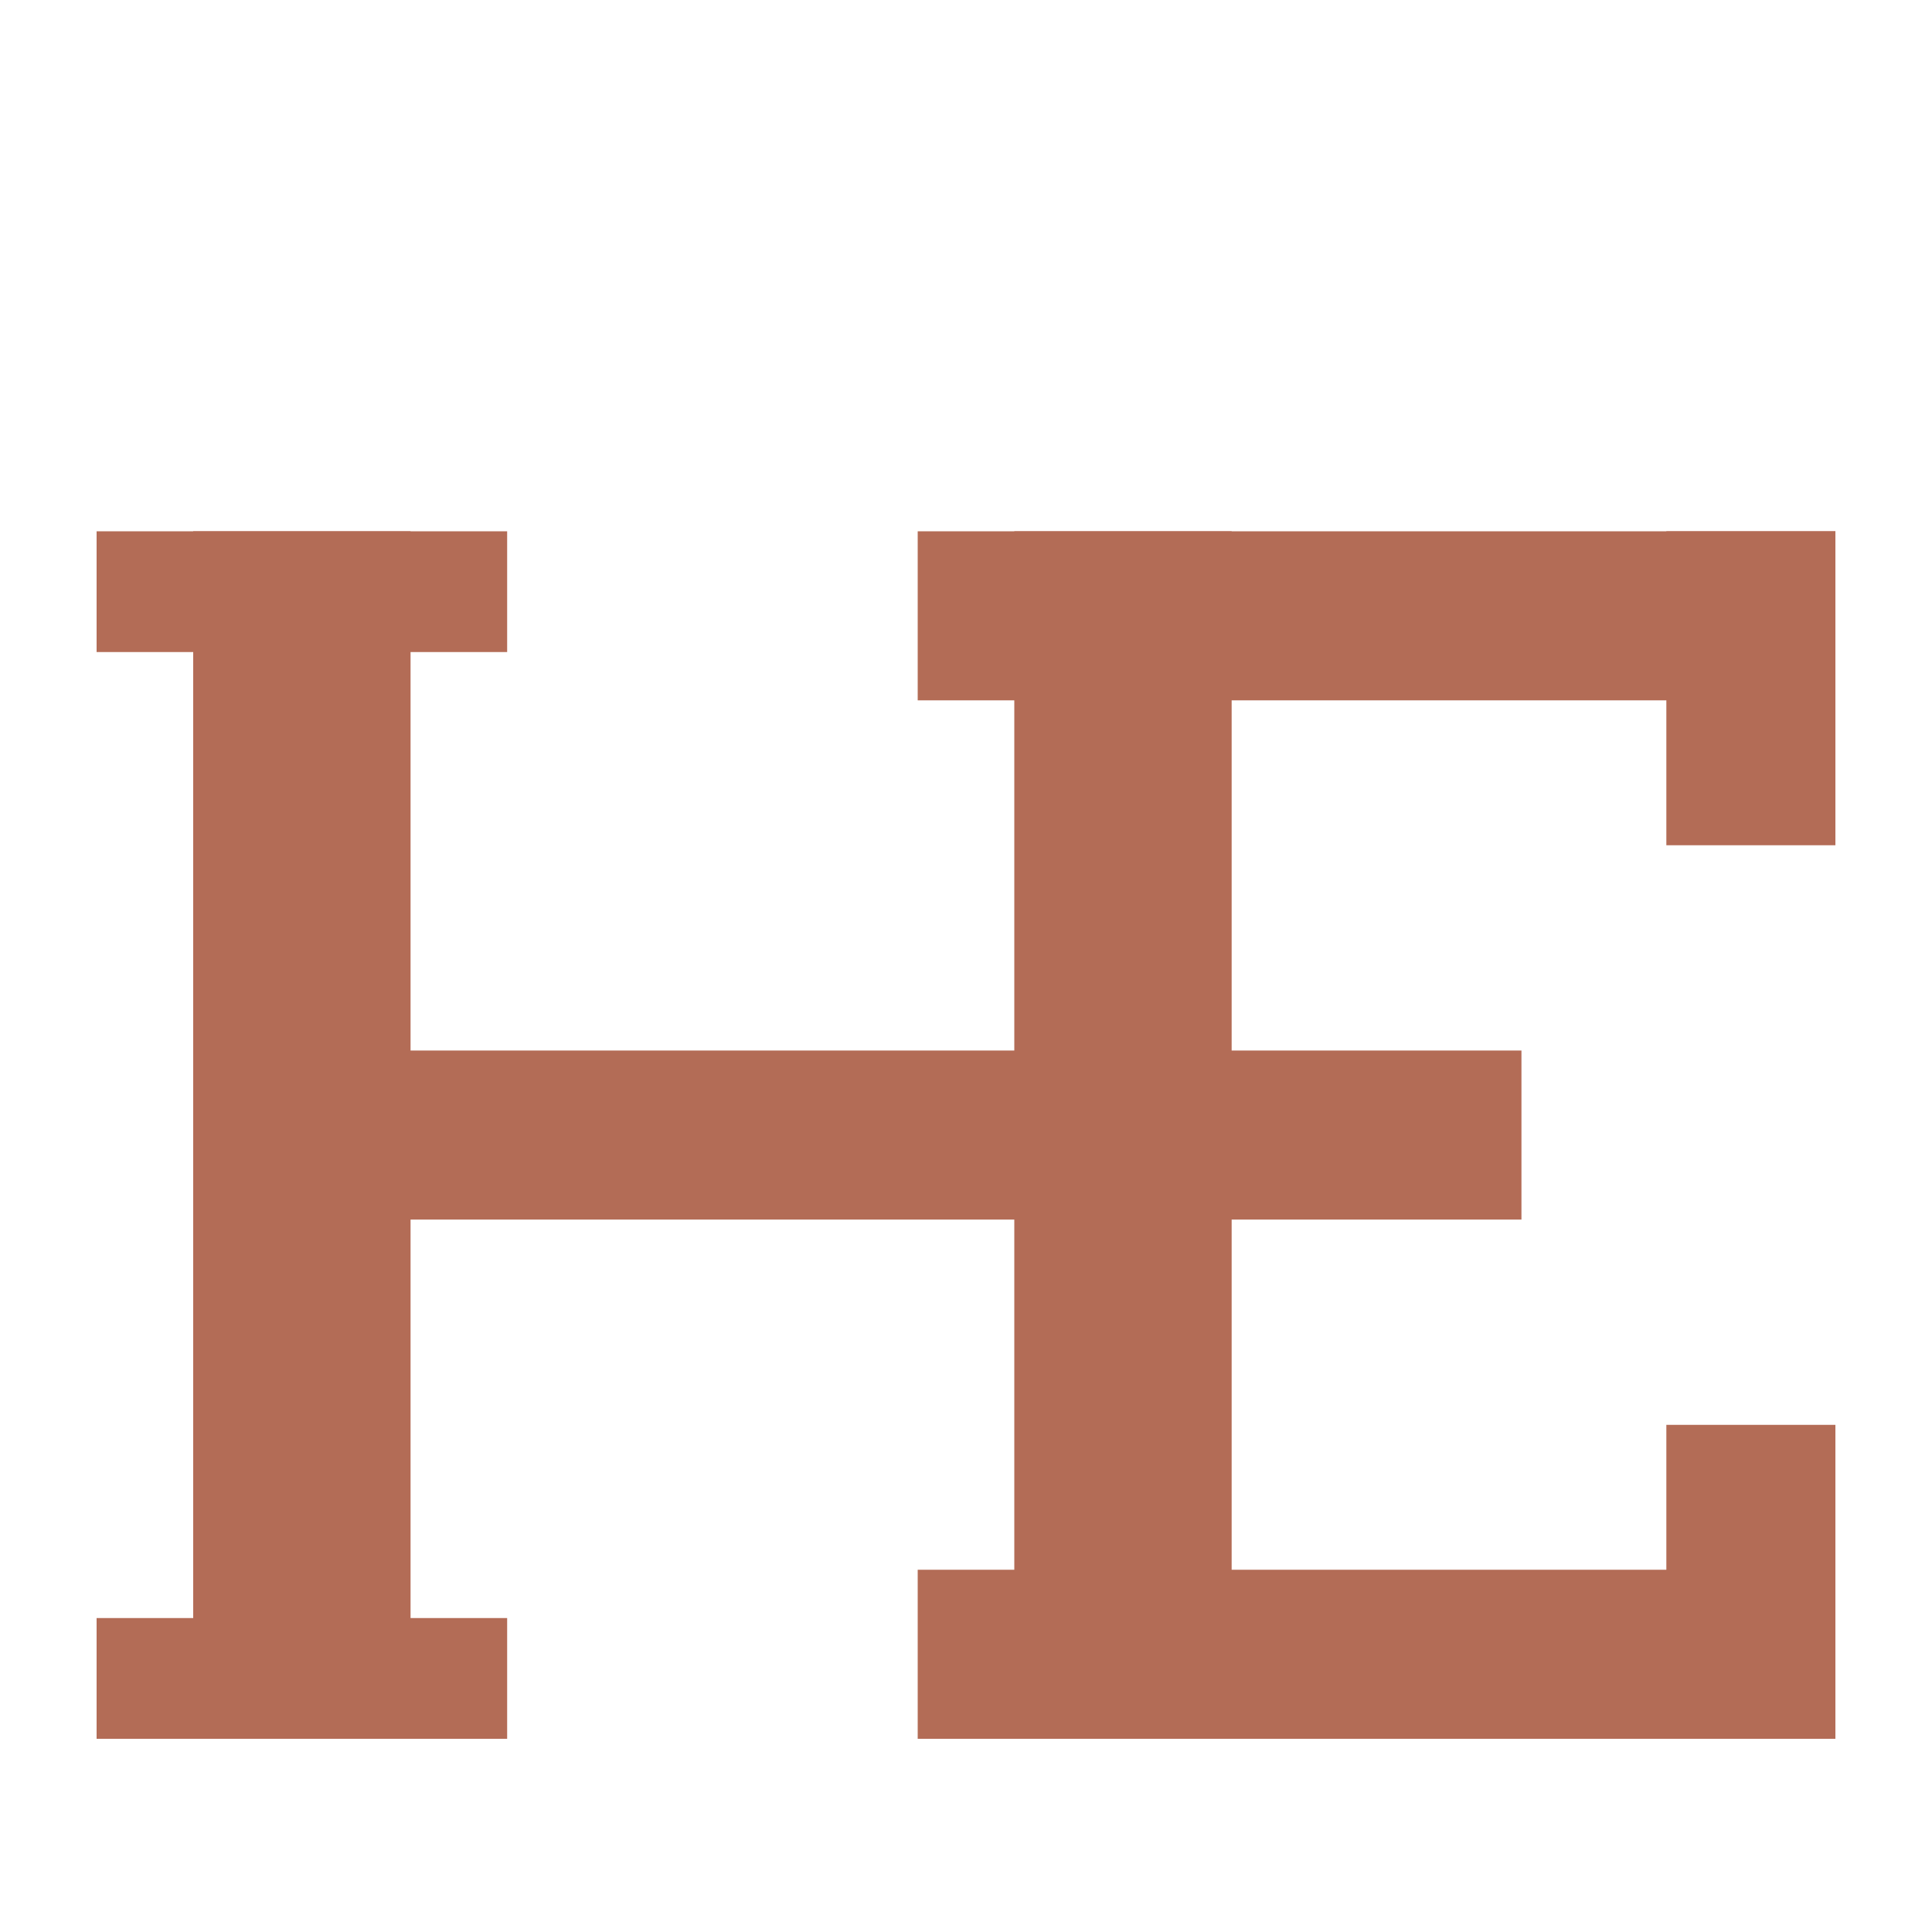
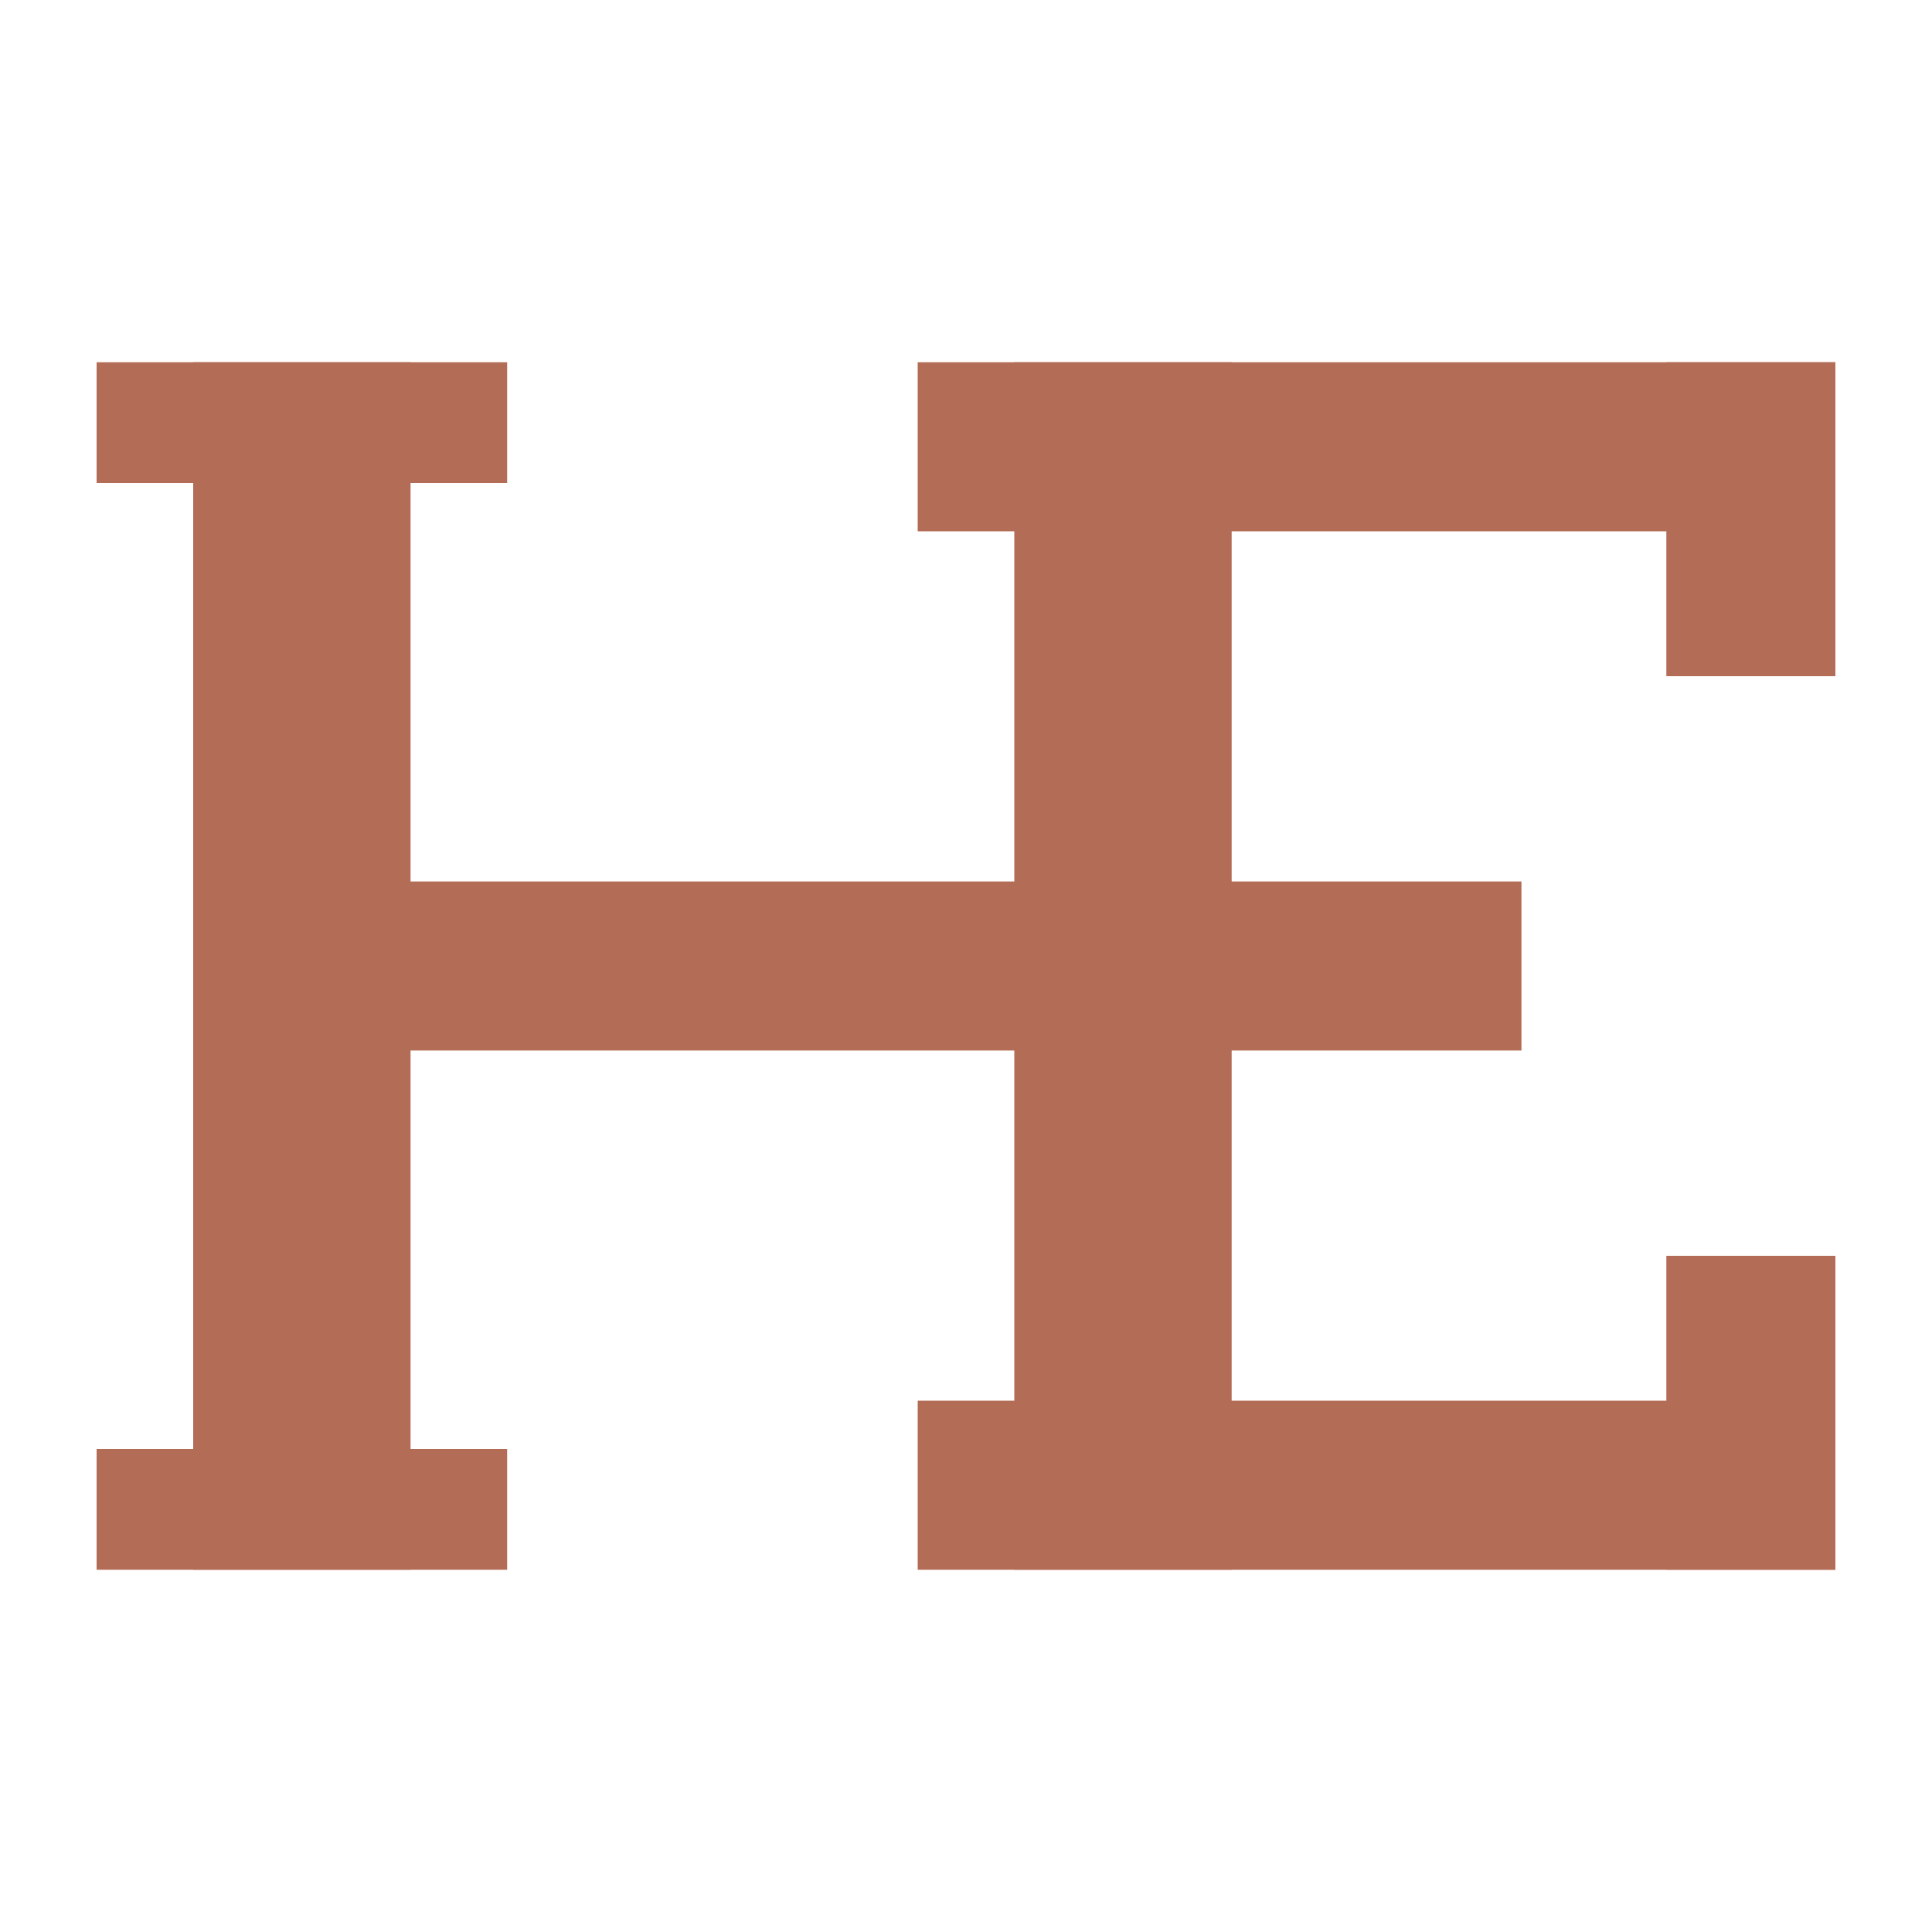
<svg xmlns="http://www.w3.org/2000/svg" viewBox="0 0 32 32">
  <style>
        .mark { fill: #B36C56; }
        @media (prefers-color-scheme: dark) { .mark { fill: #bcdf86; } }
    </style>
-   <g class="mark" transform="translate(1.6 8.8) scale(2)">
+   <g class="mark" transform="translate(1.6 6) scale(2)">
    <rect x=".8" width="1.8" height="10" />
    <rect y="0" width="3.4" height="1" />
    <rect y="9" width="3.4" height="1" />
    <rect x=".8" y="4.3" width="11" height="1.4" />
    <rect x="7.6" width="1.8" height="10" />
    <rect x="6.8" width="7.6" height="1.4" />
    <rect x="6.8" y="8.6" width="7.6" height="1.4" />
    <rect x="13" width="1.4" height="2.6" />
    <rect x="13" y="7.4" width="1.4" height="2.6" />
  </g>
</svg>
